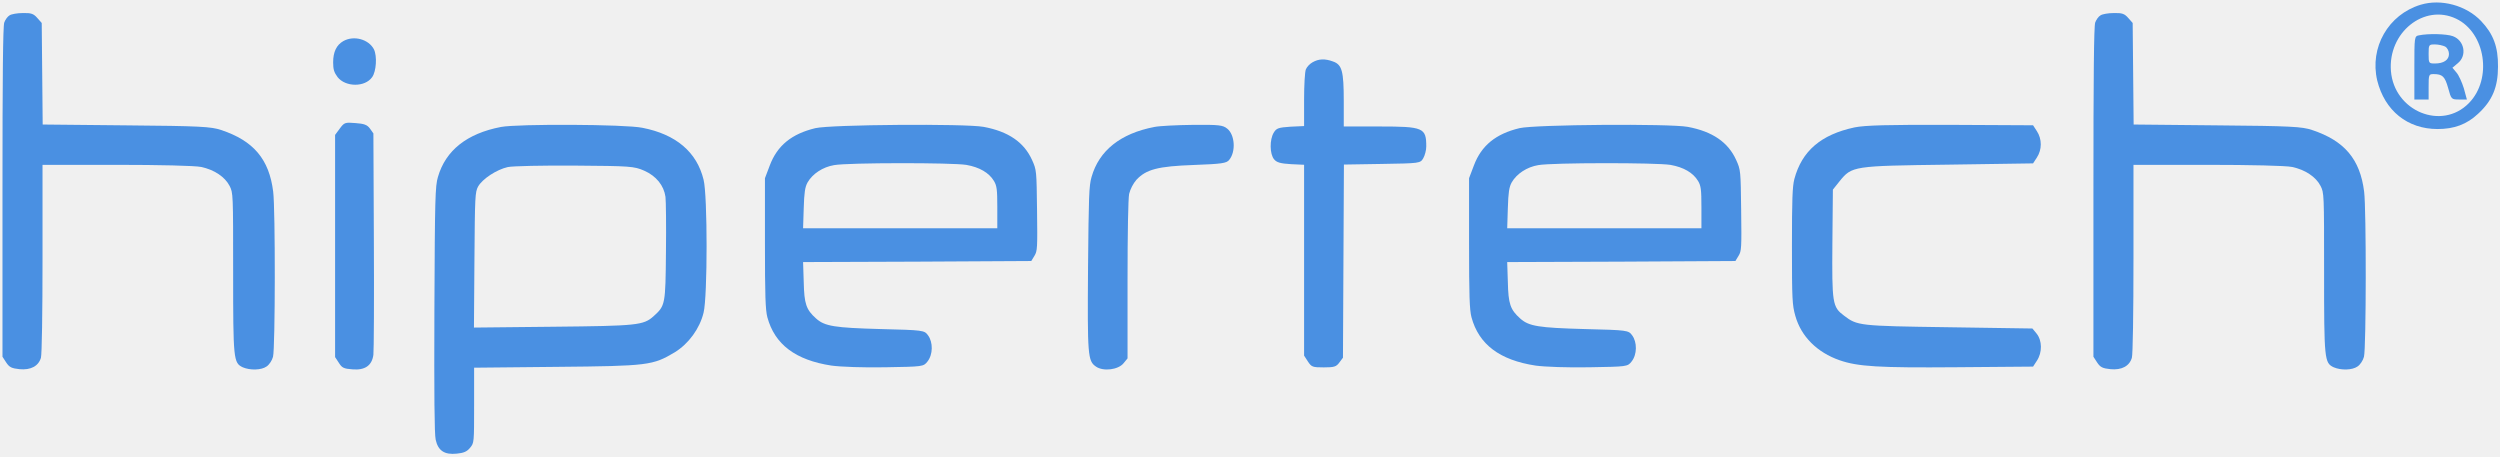
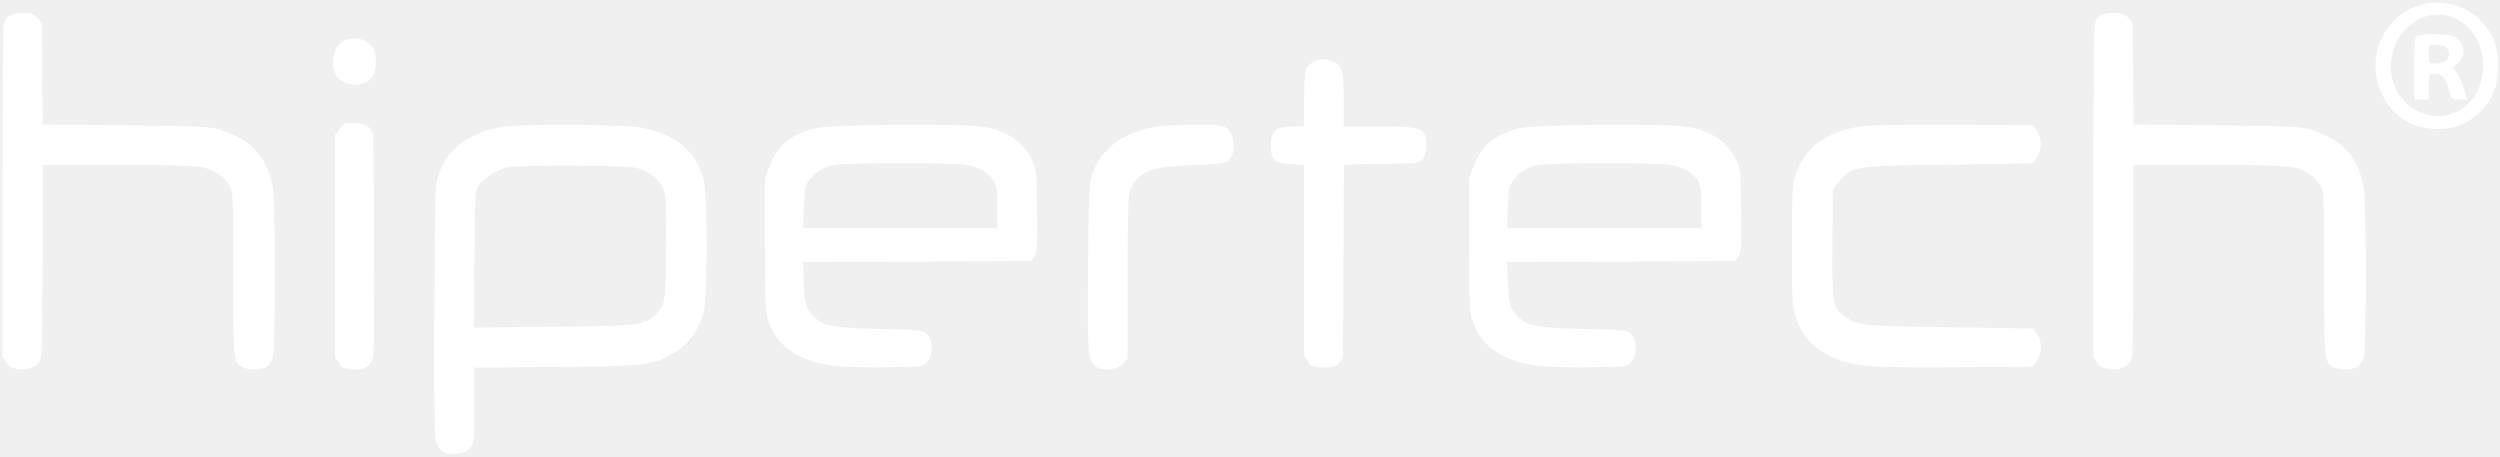
<svg xmlns="http://www.w3.org/2000/svg" width="504" height="92" viewBox="0 0 504 92" fill="none">
-   <path d="M488.015 0.953C481.482 2.917 477.668 9.577 479.251 16.237C480.752 22.3 485.337 26.014 491.423 26.014C494.751 26.014 497.307 25.075 499.579 22.94C502.46 20.293 503.596 17.561 503.596 13.419C503.637 9.449 502.663 6.845 500.188 4.24C497.185 1.081 492.113 -0.285 488.015 0.953ZM495.156 3.771C501.081 6.589 502.501 15.896 497.753 20.763C492.275 26.398 482.659 22.428 482.01 14.316C481.401 6.546 488.705 0.697 495.156 3.771Z" fill="#4A90E2" />
-   <path d="M487.68 7.121C486.736 7.291 486.736 7.42 486.736 13.697V20.061H488.173H489.609V17.498C489.609 15.064 489.65 14.936 490.594 14.936C492.399 14.936 492.892 15.406 493.548 17.755C494.164 20.018 494.205 20.061 495.764 20.061H497.324L496.708 17.797C496.339 16.602 495.682 15.149 495.231 14.637L494.41 13.655L495.477 12.758C497.406 11.22 496.831 8.146 494.492 7.291C493.22 6.822 489.527 6.736 487.68 7.121ZM492.933 9.384C493.384 9.64 493.713 10.281 493.713 10.879C493.713 12.075 492.646 12.801 490.881 12.801C489.65 12.801 489.609 12.758 489.609 10.879C489.609 9 489.65 8.957 490.881 8.957C491.579 8.957 492.481 9.17 492.933 9.384Z" fill="#4A90E2" />
-   <path d="M1.921 3.1C1.533 3.313 1.049 3.994 0.855 4.547C0.597 5.313 0.5 15.315 0.5 38.765L0.5 71.918L1.243 73.067C1.889 74.046 2.341 74.259 3.955 74.429C6.216 74.642 7.766 73.791 8.25 72.131C8.444 71.493 8.573 63.151 8.573 52.128V33.232H23.524C32.114 33.232 39.348 33.402 40.543 33.658C43.191 34.211 45.354 35.658 46.291 37.488C47.001 38.892 47.001 39.02 47.001 54.809C47.001 72.556 47.066 73.152 48.939 74.046C50.424 74.684 52.685 74.642 53.75 73.876C54.267 73.535 54.848 72.684 55.042 71.918C55.494 70.216 55.526 42.169 55.074 38.637C54.267 32.126 51.135 28.38 44.579 26.21C42.577 25.529 40.317 25.401 25.462 25.273L8.605 25.103L8.509 14.847L8.412 4.632L7.507 3.611C6.765 2.76 6.28 2.59 4.601 2.632C3.503 2.632 2.276 2.845 1.921 3.1Z" fill="#4A90E2" />
-   <path d="M423.456 3.1C423.069 3.313 422.584 3.994 422.39 4.547C422.132 5.313 422.035 15.315 422.035 38.765V71.918L422.778 73.067C423.424 74.046 423.876 74.259 425.49 74.429C427.751 74.642 429.301 73.791 429.785 72.131C429.979 71.493 430.108 63.151 430.108 52.128V33.232H445.06C453.649 33.232 460.883 33.402 462.078 33.658C464.726 34.211 466.889 35.658 467.826 37.488C468.536 38.892 468.536 39.02 468.536 54.809C468.536 72.556 468.601 73.152 470.474 74.046C471.959 74.684 474.22 74.642 475.285 73.876C475.802 73.535 476.383 72.684 476.577 71.918C477.029 70.216 477.062 42.169 476.609 38.637C475.802 32.126 472.67 28.38 466.114 26.21C464.112 25.529 461.852 25.401 446.997 25.273L430.141 25.103L430.044 14.847L429.947 4.632L429.043 3.611C428.3 2.76 427.816 2.59 426.136 2.632C425.038 2.632 423.811 2.845 423.456 3.1Z" fill="#4A90E2" />
-   <path d="M69.216 8.284C67.835 9.069 67.161 10.473 67.161 12.578C67.161 13.982 67.354 14.601 68.06 15.551C69.665 17.574 73.582 17.616 75.027 15.551C75.862 14.395 76.055 11.298 75.38 9.936C74.321 7.912 71.335 7.087 69.216 8.284Z" fill="#4A90E2" />
-   <path d="M264.6 12.562C264.056 12.859 263.448 13.496 263.256 14.005C263.064 14.471 262.904 17.143 262.904 20.113V25.414L260.153 25.542C257.722 25.711 257.338 25.839 256.794 26.729C255.931 28.129 255.963 31.056 256.858 32.116C257.37 32.752 258.138 32.965 260.217 33.092L262.904 33.219V52.433V71.69L263.672 72.878C264.408 73.981 264.6 74.065 266.871 74.065C268.95 74.065 269.398 73.938 270.006 73.09L270.742 72.114L270.838 52.645L270.934 33.176L278.611 33.049C286.257 32.922 286.321 32.922 286.928 31.904C287.248 31.353 287.536 30.292 287.536 29.529C287.536 25.754 286.96 25.499 278.099 25.499H270.902V20.409C270.902 14.302 270.55 13.029 268.726 12.393C267.127 11.799 265.847 11.841 264.6 12.562Z" fill="#4A90E2" />
-   <path d="M68.499 25.919L67.554 27.198V49.615V71.99L68.31 73.141C68.941 74.164 69.319 74.334 71.052 74.462C73.574 74.675 74.993 73.695 75.276 71.521C75.371 70.754 75.434 60.398 75.371 48.507L75.276 26.899L74.583 25.919C74.016 25.152 73.417 24.939 71.651 24.811C69.571 24.64 69.413 24.683 68.499 25.919Z" fill="#4A90E2" />
-   <path d="M101.005 25.594C94.129 26.914 89.835 30.32 88.285 35.684C87.737 37.515 87.672 39.899 87.575 62.378C87.51 79.578 87.575 87.539 87.833 88.646C88.318 90.86 89.609 91.712 92.062 91.456C93.483 91.329 94.161 91.03 94.774 90.264C95.581 89.285 95.581 89.242 95.581 81.707V74.128L112.304 73.958C130.706 73.788 131.61 73.66 136.033 71.02C138.809 69.318 141.069 66.252 141.844 63.017C142.651 59.738 142.651 39.473 141.844 36.237C140.488 30.66 136.291 27.084 129.512 25.764C126.057 25.04 104.363 24.955 101.005 25.594ZM129.867 34.407C132.288 35.471 133.838 37.387 134.161 39.686C134.257 40.452 134.322 45.433 134.257 50.755C134.161 61.441 134.128 61.612 131.772 63.74C129.738 65.571 128.511 65.699 111.626 65.869L95.549 66.039L95.646 52.416C95.743 39.516 95.775 38.749 96.388 37.6C97.26 36.067 100.101 34.194 102.361 33.683C103.33 33.47 109.431 33.342 115.92 33.385C127.09 33.47 127.801 33.513 129.867 34.407Z" fill="#4A90E2" />
-   <path d="M164.389 25.833C159.608 26.983 156.7 29.325 155.182 33.371L154.213 35.926V49.001C154.213 59.648 154.31 62.459 154.697 63.95C156.184 69.444 160.383 72.595 167.62 73.703C169.494 73.958 174.113 74.129 178.507 74.043C186.067 73.915 186.164 73.915 186.971 72.893C188.102 71.488 188.134 68.975 187.068 67.57C186.325 66.59 186.164 66.548 177.441 66.335C168.266 66.079 166.263 65.781 164.519 64.205C162.516 62.416 162.128 61.267 162.031 56.837L161.902 52.834L184.904 52.749L207.906 52.621L208.552 51.556C209.133 50.62 209.165 49.981 209.069 42.4C208.972 34.393 208.972 34.265 208.067 32.264C206.452 28.686 203.318 26.514 198.311 25.577C194.628 24.896 167.491 25.109 164.389 25.833ZM194.822 33.243C197.471 33.712 199.377 34.819 200.378 36.48C200.96 37.459 201.057 38.184 201.057 41.804V46.02H181.479H161.902L162.031 41.974C162.128 38.78 162.289 37.715 162.806 36.778C163.808 35.032 165.875 33.669 168.169 33.286C171.044 32.775 192.011 32.775 194.822 33.243Z" fill="#4A90E2" />
-   <path d="M232.708 25.598C225.868 26.918 221.565 30.365 220.056 35.686C219.542 37.431 219.478 39.687 219.349 53.861C219.221 71.78 219.285 72.759 220.955 73.909C222.432 74.93 225.451 74.547 226.51 73.228L227.313 72.249V56.457C227.313 46.923 227.442 40.028 227.634 39.091C227.859 38.155 228.437 37.005 229.112 36.239C231.07 34.154 233.415 33.515 240.672 33.26C246.292 33.047 247.255 32.919 247.801 32.238C249.182 30.578 248.957 27.173 247.416 25.939C246.517 25.215 245.778 25.13 240.479 25.173C237.204 25.215 233.704 25.385 232.708 25.598Z" fill="#4A90E2" />
-   <path d="M306.339 25.833C301.558 26.983 298.651 29.325 297.132 33.371L296.163 35.926V49.001C296.163 59.648 296.26 62.459 296.648 63.95C298.134 69.444 302.334 72.595 309.57 73.703C311.444 73.958 316.064 74.129 320.457 74.043C328.017 73.915 328.114 73.915 328.921 72.893C330.052 71.488 330.084 68.975 329.018 67.57C328.275 66.59 328.114 66.548 319.391 66.335C310.216 66.079 308.213 65.781 306.469 64.205C304.466 62.416 304.078 61.267 303.981 56.837L303.852 52.834L326.854 52.749L349.856 52.621L350.502 51.556C351.083 50.62 351.116 49.981 351.019 42.4C350.922 34.393 350.922 34.265 350.017 32.264C348.402 28.686 345.268 26.514 340.261 25.577C336.578 24.896 309.441 25.109 306.339 25.833ZM336.772 33.243C339.421 33.712 341.327 34.819 342.328 36.48C342.91 37.459 343.007 38.184 343.007 41.804V46.02H323.429H303.852L303.981 41.974C304.078 38.78 304.24 37.715 304.756 36.778C305.758 35.032 307.826 33.669 310.119 33.286C312.995 32.775 333.961 32.775 336.772 33.243Z" fill="#4A90E2" />
-   <path d="M373.878 25.683C367.114 27.134 363.262 30.421 361.741 36.096C361.353 37.59 361.256 40.193 361.256 49.625C361.256 60.379 361.321 61.489 361.935 63.666C363.101 67.848 366.337 71.049 370.868 72.628C374.557 73.908 378.797 74.164 394.364 74.036L409.866 73.908L410.643 72.713C411.743 71.049 411.711 68.659 410.578 67.25L409.736 66.226L392.713 65.97C374.751 65.714 374.428 65.671 371.742 63.623C369.411 61.873 369.314 61.19 369.411 48.9L369.509 38.23L370.835 36.566C373.36 33.451 373.522 33.451 392.746 33.194L409.866 32.938L410.643 31.744C411.678 30.165 411.678 28.031 410.643 26.452L409.866 25.257L393.231 25.171C380.577 25.129 375.981 25.257 373.878 25.683Z" fill="#4A90E2" />
+   <path d="M488.015 0.953C481.482 2.917 477.668 9.577 479.251 16.237C480.752 22.3 485.337 26.014 491.423 26.014C494.751 26.014 497.307 25.075 499.579 22.94C502.46 20.293 503.596 17.561 503.596 13.419C503.637 9.449 502.663 6.845 500.188 4.24C497.185 1.081 492.113 -0.285 488.015 0.953ZM495.156 3.771C501.081 6.589 502.501 15.896 497.753 20.763C492.275 26.398 482.659 22.428 482.01 14.316C481.401 6.546 488.705 0.697 495.156 3.771Z" fill="#ffffff" />
+   <path d="M487.68 7.121C486.736 7.291 486.736 7.42 486.736 13.697V20.061H488.173H489.609V17.498C489.609 15.064 489.65 14.936 490.594 14.936C492.399 14.936 492.892 15.406 493.548 17.755C494.164 20.018 494.205 20.061 495.764 20.061H497.324L496.708 17.797C496.339 16.602 495.682 15.149 495.231 14.637L494.41 13.655L495.477 12.758C497.406 11.22 496.831 8.146 494.492 7.291C493.22 6.822 489.527 6.736 487.68 7.121ZM492.933 9.384C493.384 9.64 493.713 10.281 493.713 10.879C493.713 12.075 492.646 12.801 490.881 12.801C489.65 12.801 489.609 12.758 489.609 10.879C489.609 9 489.65 8.957 490.881 8.957C491.579 8.957 492.481 9.17 492.933 9.384Z" fill="#ffffff" />
+   <path d="M1.921 3.1C1.533 3.313 1.049 3.994 0.855 4.547C0.597 5.313 0.5 15.315 0.5 38.765L0.5 71.918L1.243 73.067C1.889 74.046 2.341 74.259 3.955 74.429C6.216 74.642 7.766 73.791 8.25 72.131C8.444 71.493 8.573 63.151 8.573 52.128V33.232H23.524C32.114 33.232 39.348 33.402 40.543 33.658C43.191 34.211 45.354 35.658 46.291 37.488C47.001 38.892 47.001 39.02 47.001 54.809C47.001 72.556 47.066 73.152 48.939 74.046C50.424 74.684 52.685 74.642 53.75 73.876C54.267 73.535 54.848 72.684 55.042 71.918C55.494 70.216 55.526 42.169 55.074 38.637C54.267 32.126 51.135 28.38 44.579 26.21C42.577 25.529 40.317 25.401 25.462 25.273L8.605 25.103L8.509 14.847L8.412 4.632L7.507 3.611C6.765 2.76 6.28 2.59 4.601 2.632C3.503 2.632 2.276 2.845 1.921 3.1Z" fill="#ffffff" />
+   <path d="M423.456 3.1C423.069 3.313 422.584 3.994 422.39 4.547C422.132 5.313 422.035 15.315 422.035 38.765V71.918L422.778 73.067C423.424 74.046 423.876 74.259 425.49 74.429C427.751 74.642 429.301 73.791 429.785 72.131C429.979 71.493 430.108 63.151 430.108 52.128V33.232H445.06C453.649 33.232 460.883 33.402 462.078 33.658C464.726 34.211 466.889 35.658 467.826 37.488C468.536 38.892 468.536 39.02 468.536 54.809C468.536 72.556 468.601 73.152 470.474 74.046C471.959 74.684 474.22 74.642 475.285 73.876C475.802 73.535 476.383 72.684 476.577 71.918C477.029 70.216 477.062 42.169 476.609 38.637C475.802 32.126 472.67 28.38 466.114 26.21C464.112 25.529 461.852 25.401 446.997 25.273L430.141 25.103L430.044 14.847L429.947 4.632L429.043 3.611C428.3 2.76 427.816 2.59 426.136 2.632C425.038 2.632 423.811 2.845 423.456 3.1Z" fill="#ffffff" />
+   <path d="M69.216 8.284C67.835 9.069 67.161 10.473 67.161 12.578C67.161 13.982 67.354 14.601 68.06 15.551C69.665 17.574 73.582 17.616 75.027 15.551C75.862 14.395 76.055 11.298 75.38 9.936C74.321 7.912 71.335 7.087 69.216 8.284Z" fill="#ffffff" />
+   <path d="M264.6 12.562C264.056 12.859 263.448 13.496 263.256 14.005C263.064 14.471 262.904 17.143 262.904 20.113V25.414L260.153 25.542C257.722 25.711 257.338 25.839 256.794 26.729C255.931 28.129 255.963 31.056 256.858 32.116C257.37 32.752 258.138 32.965 260.217 33.092L262.904 33.219V52.433V71.69L263.672 72.878C264.408 73.981 264.6 74.065 266.871 74.065C268.95 74.065 269.398 73.938 270.006 73.09L270.742 72.114L270.838 52.645L270.934 33.176L278.611 33.049C286.257 32.922 286.321 32.922 286.928 31.904C287.248 31.353 287.536 30.292 287.536 29.529C287.536 25.754 286.96 25.499 278.099 25.499H270.902V20.409C270.902 14.302 270.55 13.029 268.726 12.393C267.127 11.799 265.847 11.841 264.6 12.562Z" fill="#ffffff" />
+   <path d="M68.499 25.919L67.554 27.198V49.615V71.99L68.31 73.141C68.941 74.164 69.319 74.334 71.052 74.462C73.574 74.675 74.993 73.695 75.276 71.521C75.371 70.754 75.434 60.398 75.371 48.507L75.276 26.899L74.583 25.919C74.016 25.152 73.417 24.939 71.651 24.811C69.571 24.64 69.413 24.683 68.499 25.919Z" fill="#ffffff" />
+   <path d="M101.005 25.594C94.129 26.914 89.835 30.32 88.285 35.684C87.737 37.515 87.672 39.899 87.575 62.378C87.51 79.578 87.575 87.539 87.833 88.646C88.318 90.86 89.609 91.712 92.062 91.456C93.483 91.329 94.161 91.03 94.774 90.264C95.581 89.285 95.581 89.242 95.581 81.707V74.128L112.304 73.958C130.706 73.788 131.61 73.66 136.033 71.02C138.809 69.318 141.069 66.252 141.844 63.017C142.651 59.738 142.651 39.473 141.844 36.237C140.488 30.66 136.291 27.084 129.512 25.764C126.057 25.04 104.363 24.955 101.005 25.594ZM129.867 34.407C132.288 35.471 133.838 37.387 134.161 39.686C134.257 40.452 134.322 45.433 134.257 50.755C134.161 61.441 134.128 61.612 131.772 63.74C129.738 65.571 128.511 65.699 111.626 65.869L95.549 66.039L95.646 52.416C95.743 39.516 95.775 38.749 96.388 37.6C97.26 36.067 100.101 34.194 102.361 33.683C103.33 33.47 109.431 33.342 115.92 33.385C127.09 33.47 127.801 33.513 129.867 34.407Z" fill="#ffffff" />
+   <path d="M164.389 25.833C159.608 26.983 156.7 29.325 155.182 33.371L154.213 35.926V49.001C154.213 59.648 154.31 62.459 154.697 63.95C156.184 69.444 160.383 72.595 167.62 73.703C169.494 73.958 174.113 74.129 178.507 74.043C186.067 73.915 186.164 73.915 186.971 72.893C188.102 71.488 188.134 68.975 187.068 67.57C186.325 66.59 186.164 66.548 177.441 66.335C168.266 66.079 166.263 65.781 164.519 64.205C162.516 62.416 162.128 61.267 162.031 56.837L161.902 52.834L184.904 52.749L207.906 52.621L208.552 51.556C209.133 50.62 209.165 49.981 209.069 42.4C208.972 34.393 208.972 34.265 208.067 32.264C206.452 28.686 203.318 26.514 198.311 25.577C194.628 24.896 167.491 25.109 164.389 25.833ZM194.822 33.243C197.471 33.712 199.377 34.819 200.378 36.48C200.96 37.459 201.057 38.184 201.057 41.804V46.02H181.479H161.902L162.031 41.974C162.128 38.78 162.289 37.715 162.806 36.778C163.808 35.032 165.875 33.669 168.169 33.286C171.044 32.775 192.011 32.775 194.822 33.243Z" fill="#ffffff" />
+   <path d="M232.708 25.598C225.868 26.918 221.565 30.365 220.056 35.686C219.542 37.431 219.478 39.687 219.349 53.861C219.221 71.78 219.285 72.759 220.955 73.909C222.432 74.93 225.451 74.547 226.51 73.228L227.313 72.249V56.457C227.313 46.923 227.442 40.028 227.634 39.091C227.859 38.155 228.437 37.005 229.112 36.239C231.07 34.154 233.415 33.515 240.672 33.26C246.292 33.047 247.255 32.919 247.801 32.238C249.182 30.578 248.957 27.173 247.416 25.939C246.517 25.215 245.778 25.13 240.479 25.173C237.204 25.215 233.704 25.385 232.708 25.598Z" fill="#ffffff" />
+   <path d="M306.339 25.833C301.558 26.983 298.651 29.325 297.132 33.371L296.163 35.926V49.001C296.163 59.648 296.26 62.459 296.648 63.95C298.134 69.444 302.334 72.595 309.57 73.703C311.444 73.958 316.064 74.129 320.457 74.043C328.017 73.915 328.114 73.915 328.921 72.893C330.052 71.488 330.084 68.975 329.018 67.57C328.275 66.59 328.114 66.548 319.391 66.335C310.216 66.079 308.213 65.781 306.469 64.205C304.466 62.416 304.078 61.267 303.981 56.837L303.852 52.834L326.854 52.749L349.856 52.621L350.502 51.556C351.083 50.62 351.116 49.981 351.019 42.4C350.922 34.393 350.922 34.265 350.017 32.264C348.402 28.686 345.268 26.514 340.261 25.577C336.578 24.896 309.441 25.109 306.339 25.833ZM336.772 33.243C339.421 33.712 341.327 34.819 342.328 36.48C342.91 37.459 343.007 38.184 343.007 41.804V46.02H323.429H303.852L303.981 41.974C304.078 38.78 304.24 37.715 304.756 36.778C305.758 35.032 307.826 33.669 310.119 33.286C312.995 32.775 333.961 32.775 336.772 33.243Z" fill="#ffffff" />
+   <path d="M373.878 25.683C367.114 27.134 363.262 30.421 361.741 36.096C361.353 37.59 361.256 40.193 361.256 49.625C361.256 60.379 361.321 61.489 361.935 63.666C363.101 67.848 366.337 71.049 370.868 72.628C374.557 73.908 378.797 74.164 394.364 74.036L409.866 73.908L410.643 72.713C411.743 71.049 411.711 68.659 410.578 67.25L409.736 66.226L392.713 65.97C374.751 65.714 374.428 65.671 371.742 63.623C369.411 61.873 369.314 61.19 369.411 48.9L369.509 38.23L370.835 36.566C373.36 33.451 373.522 33.451 392.746 33.194L409.866 32.938L410.643 31.744C411.678 30.165 411.678 28.031 410.643 26.452L409.866 25.257L393.231 25.171C380.577 25.129 375.981 25.257 373.878 25.683Z" fill="#ffffff" />
</svg>
